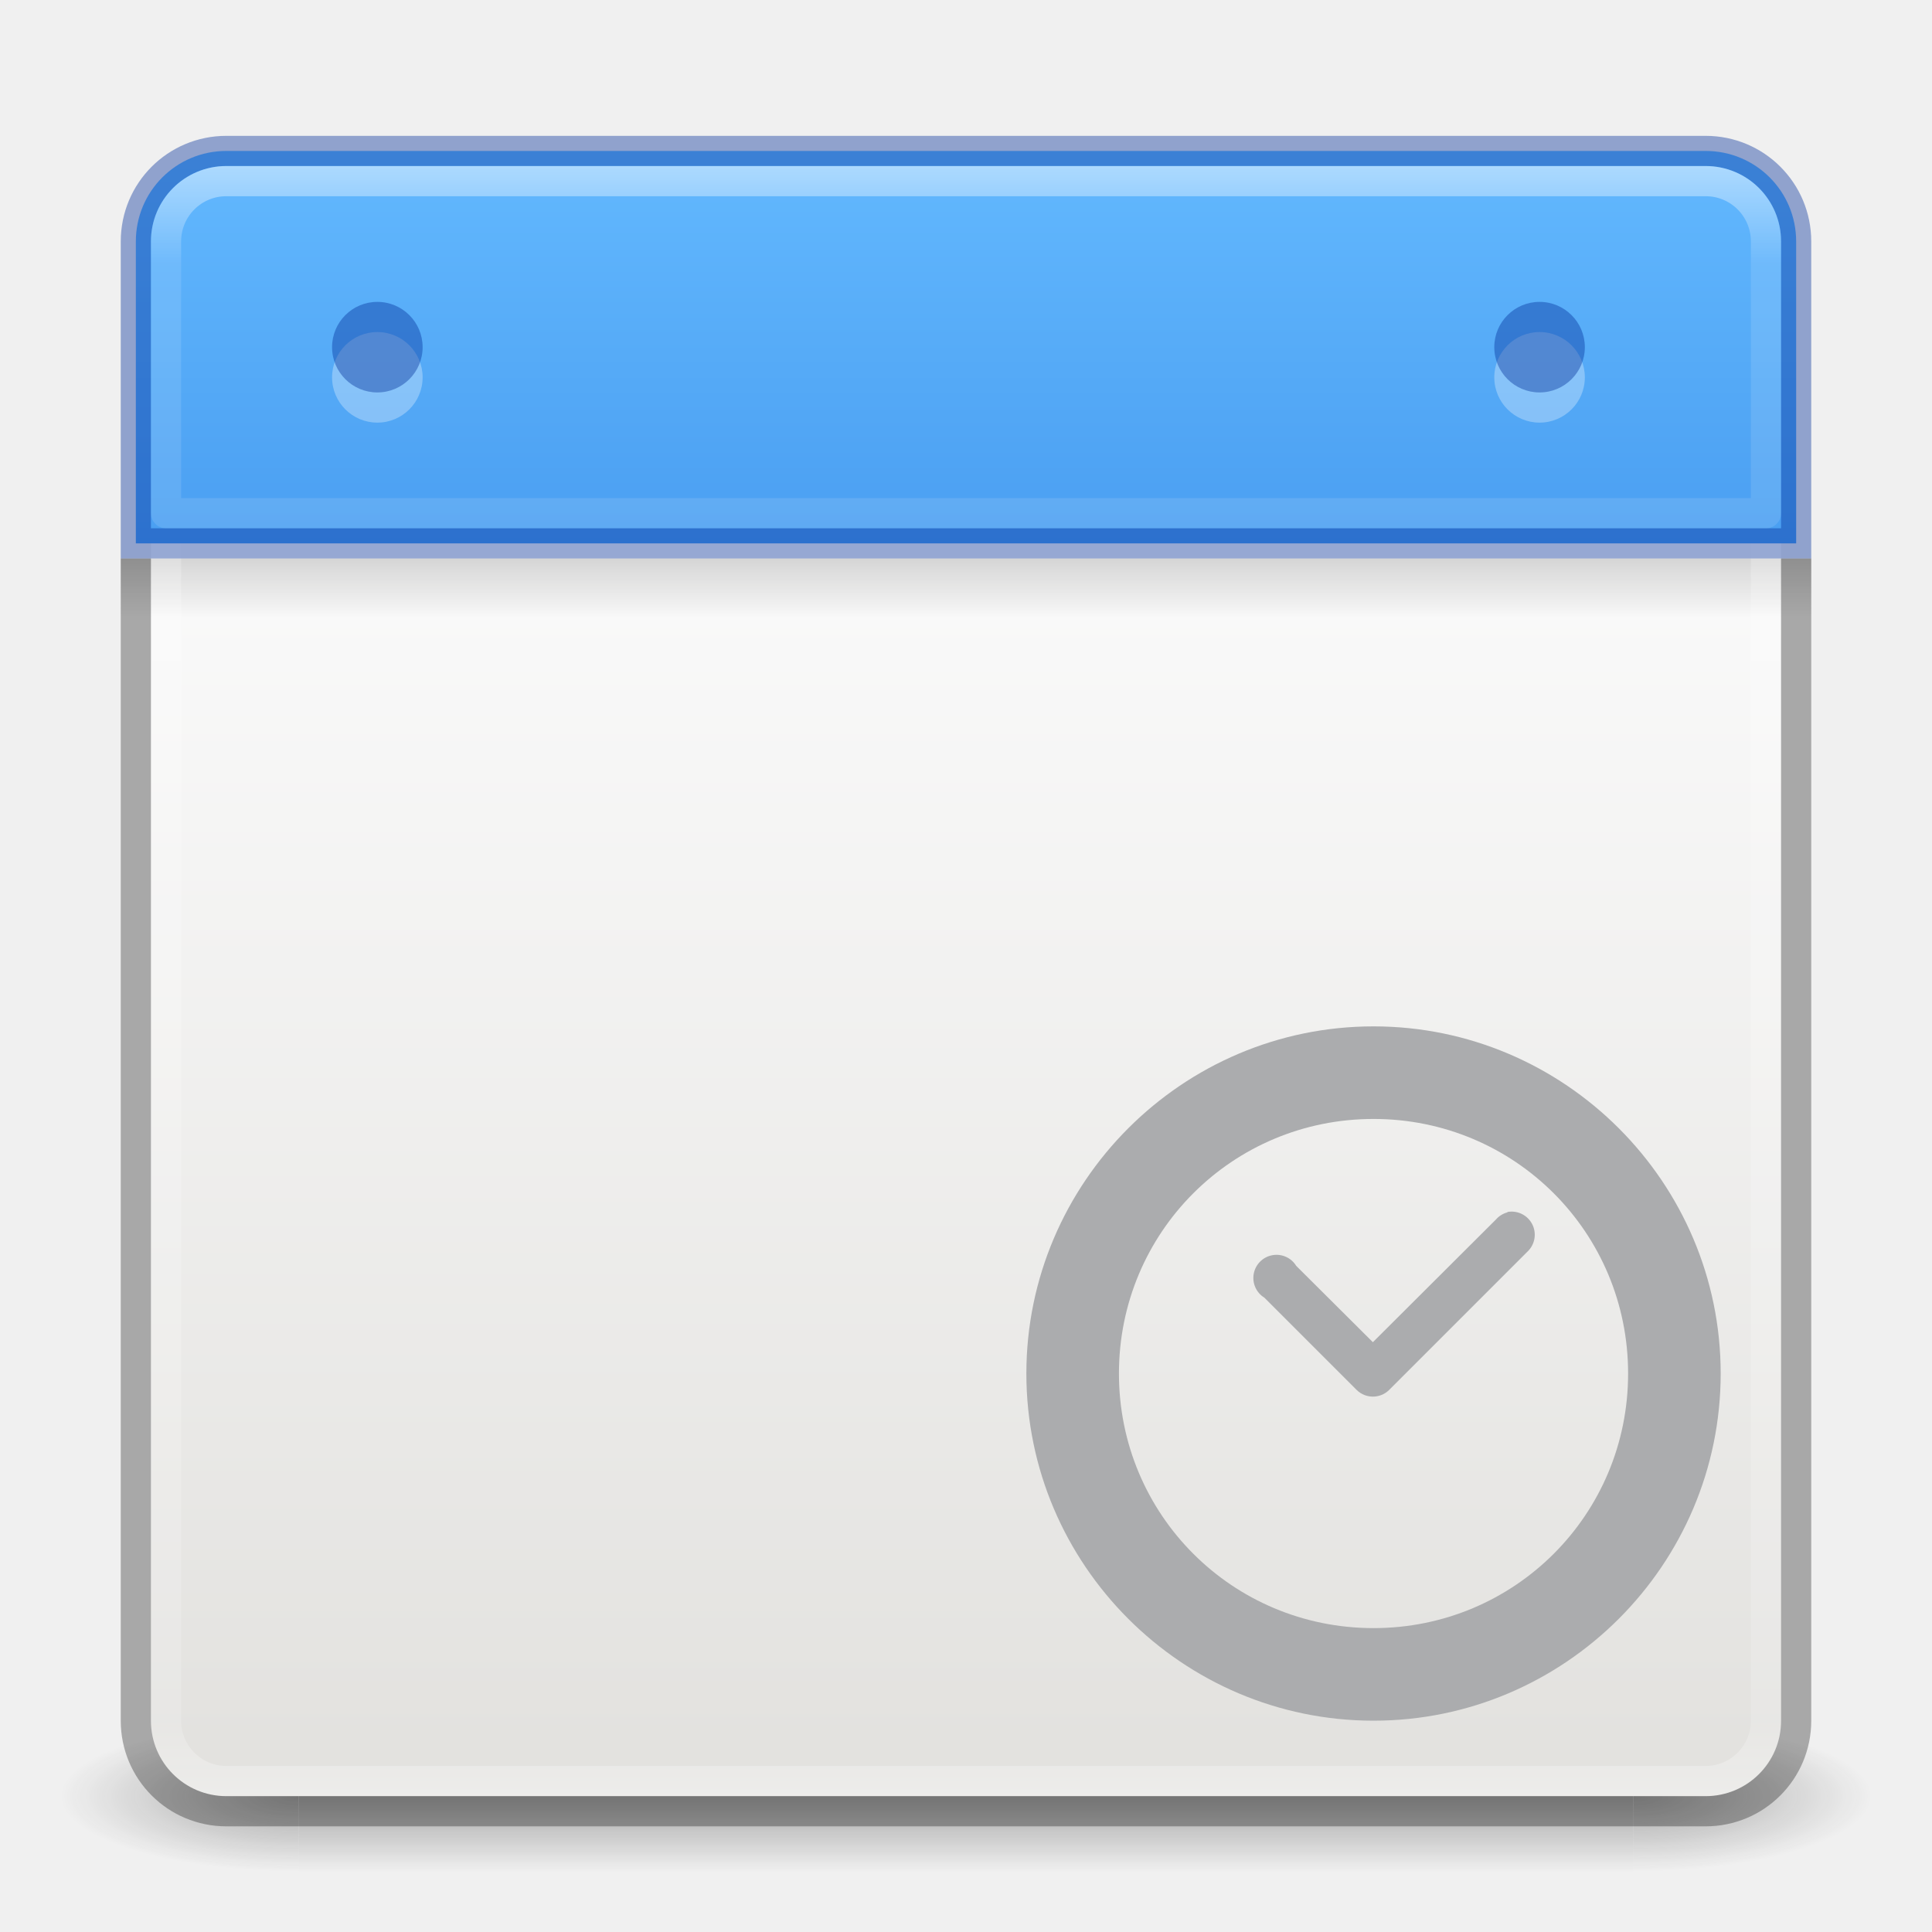
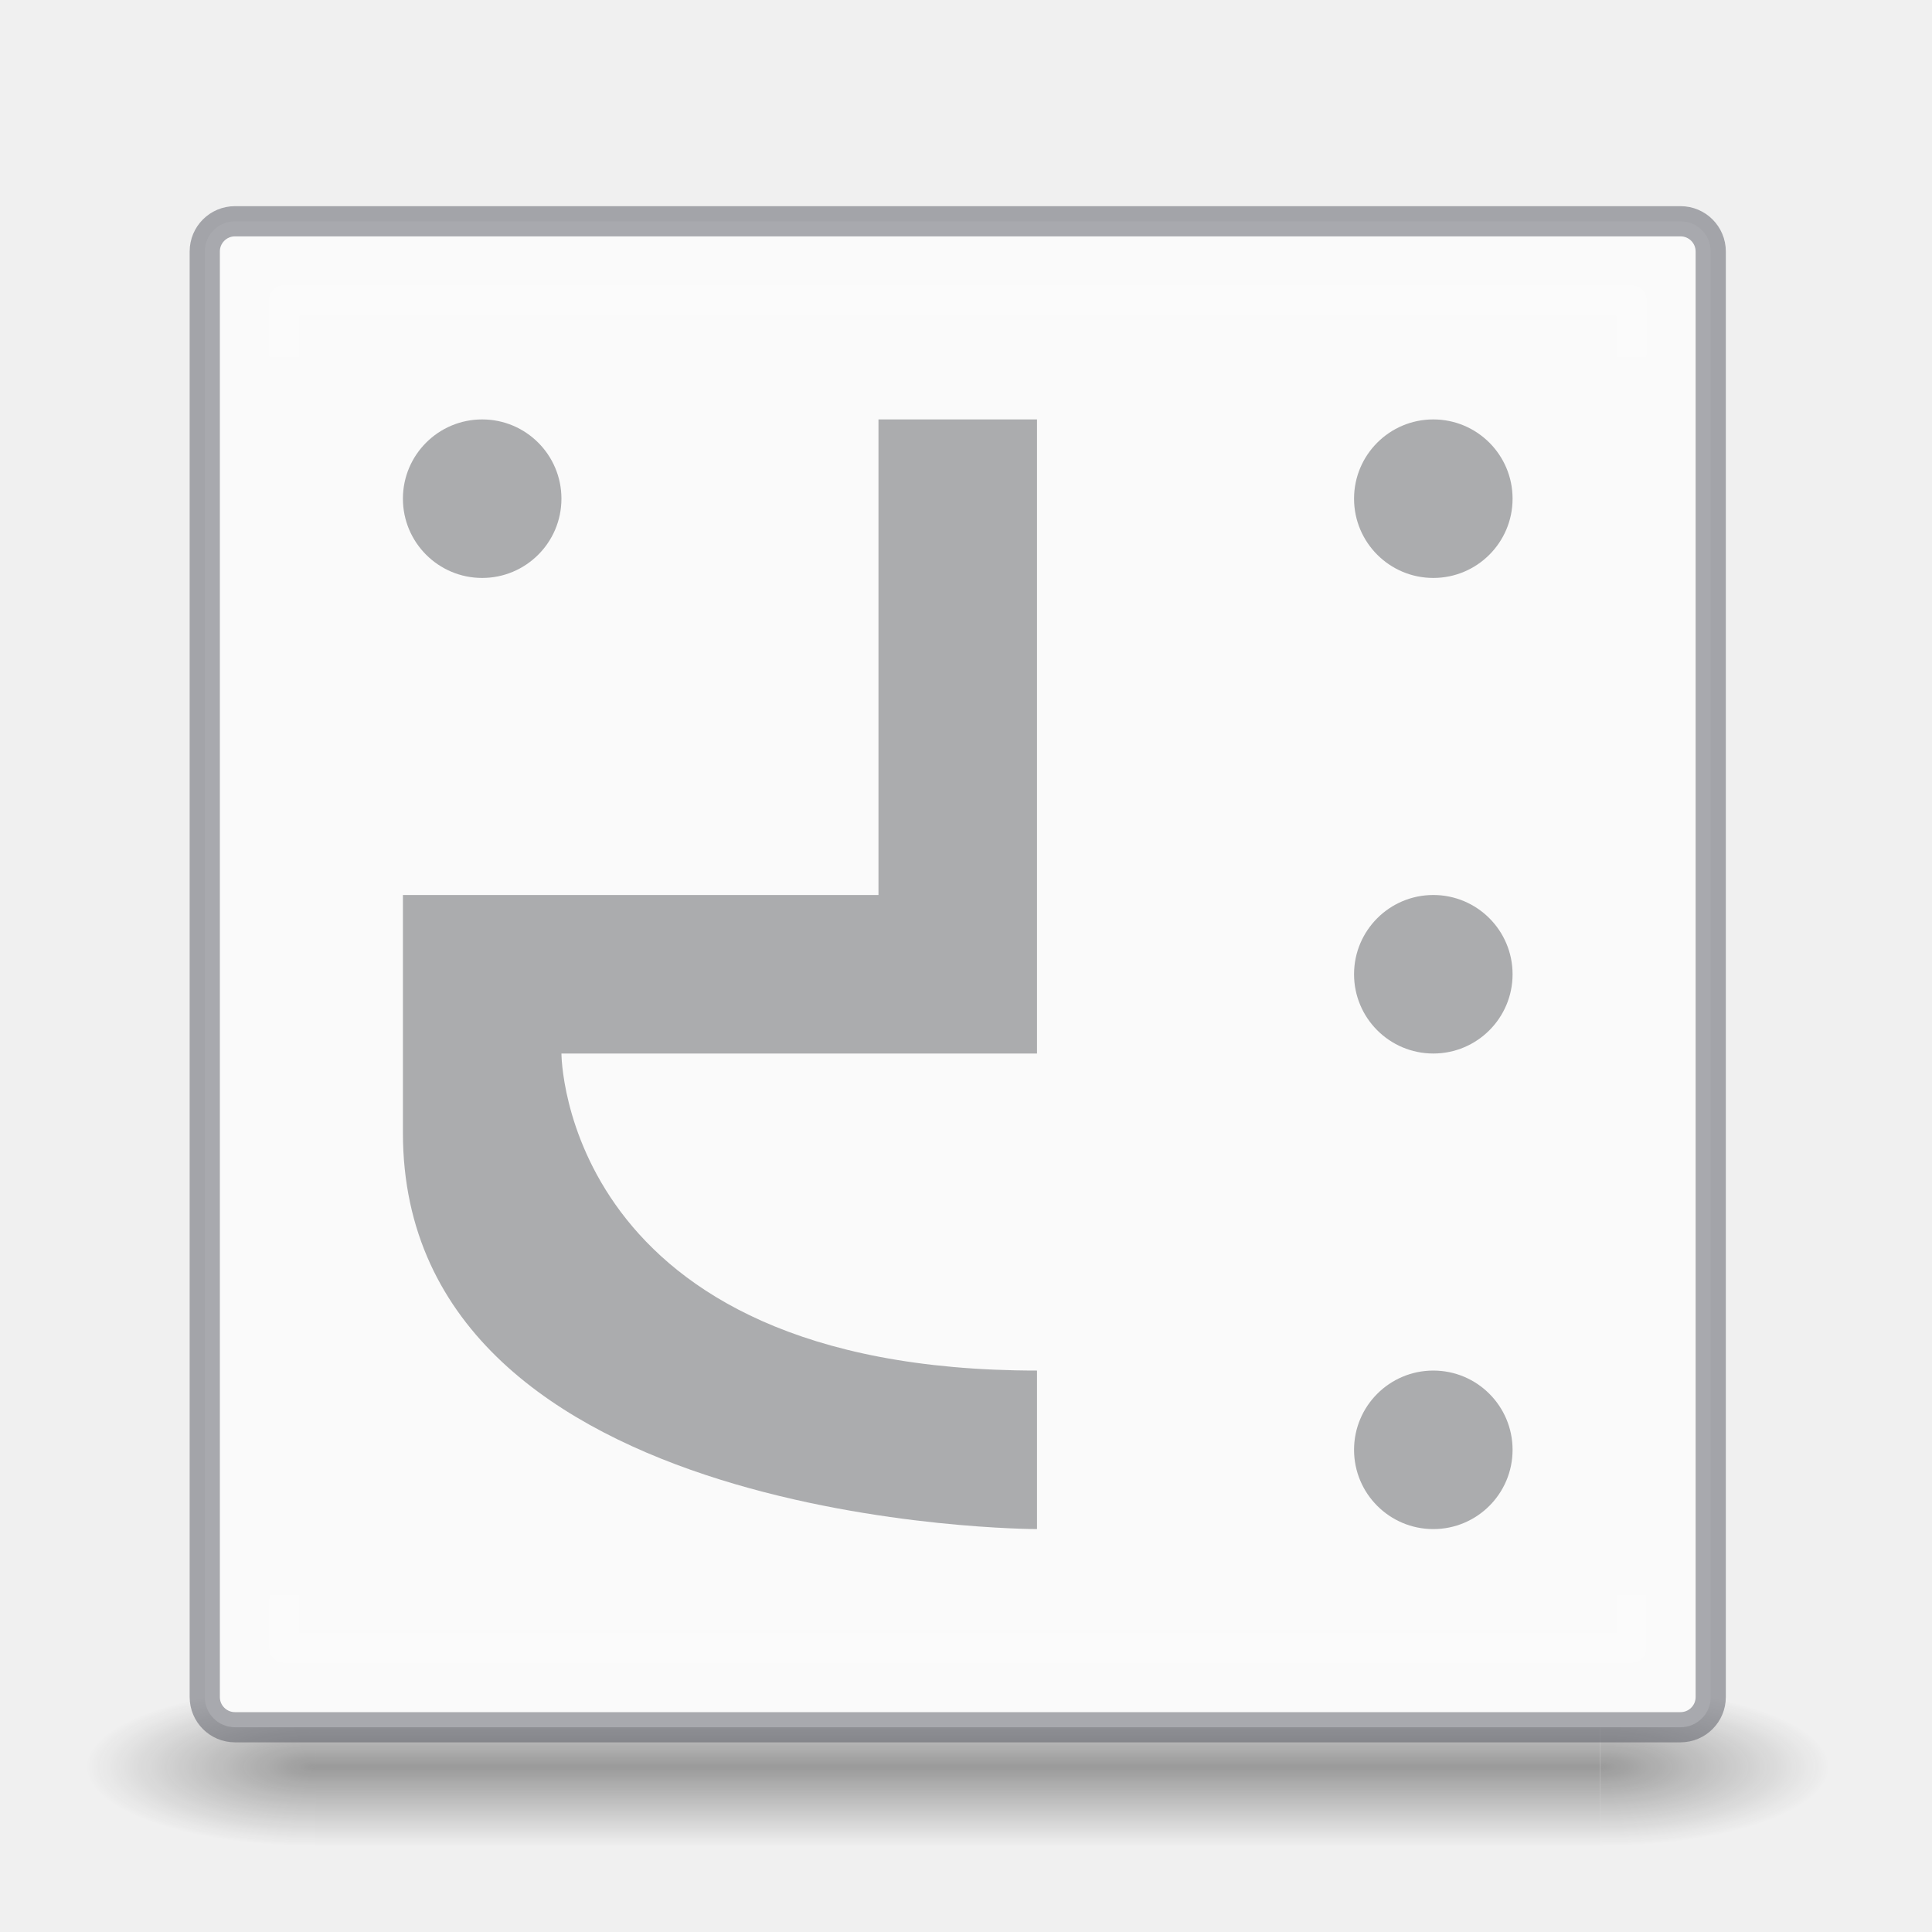
<svg xmlns="http://www.w3.org/2000/svg" xmlns:xlink="http://www.w3.org/1999/xlink" width="64" height="64" viewBox="0 0 64 64" id="svg2" version="1.1">
  <defs id="defs4">
    <linearGradient id="linearGradient23419">
      <stop id="stop23421" style="stop-color:#000000;stop-opacity:1" offset="0" />
      <stop id="stop23423" style="stop-color:#000000;stop-opacity:0" offset="1" />
    </linearGradient>
    <linearGradient xlink:href="#linearGradient4806-2-9" id="linearGradient6927" gradientUnits="userSpaceOnUse" gradientTransform="matrix(1.755361,0,0,1.755361,-94.69513,-16.91647)" x1="71.204" y1="15.369" x2="71.204" y2="40.496" />
    <linearGradient id="linearGradient4806-2-9">
      <stop id="stop4808-4-6" style="stop-color:#ffffff;stop-opacity:1" offset="0" />
      <stop id="stop4810-0-9" style="stop-color:#ffffff;stop-opacity:0.235" offset="0.424" />
      <stop id="stop4812-8-7" style="stop-color:#ffffff;stop-opacity:0.157" offset="0.821" />
      <stop id="stop4814-0-7" style="stop-color:#ffffff;stop-opacity:0.392" offset="1" />
    </linearGradient>
    <linearGradient xlink:href="#linearGradient4806-2-9" id="linearGradient6923" gradientUnits="userSpaceOnUse" gradientTransform="matrix(1.918651,0,0,-1.918651,-106.4807,85.46685)" x1="71.204" y1="15.369" x2="71.204" y2="40.496" />
    <linearGradient xlink:href="#linearGradient4251" id="linearGradient6919" gradientUnits="userSpaceOnUse" gradientTransform="matrix(0.5625,0,0,0.5625,-221,-118.625)" x1="304" y1="98" x2="368" y2="210" />
    <linearGradient id="linearGradient4251">
      <stop id="stop4259" offset="0" style="stop-color:#cccccc;stop-opacity:1" />
      <stop style="stop-color:#f4f4f4;stop-opacity:1" offset="0.52" id="stop6460" />
      <stop style="stop-color:#c1c1c1;stop-opacity:1" offset="1" id="stop4183" />
    </linearGradient>
    <linearGradient x1="71.204" y1="15.369" x2="71.204" y2="40.496" id="linearGradient3293" xlink:href="#linearGradient4806-2-9" gradientUnits="userSpaceOnUse" gradientTransform="matrix(2.326875,0,0,2.326875,-135.9447,-32.84278)" />
    <linearGradient xlink:href="#linearGradient4140" id="linearGradient6915" x1="196" y1="152" x2="252" y2="208" gradientUnits="userSpaceOnUse" gradientTransform="translate(-191.5,-148)" />
    <linearGradient id="linearGradient4140">
      <stop id="stop4142" offset="0" style="stop-color:#f9c440;stop-opacity:1" />
      <stop style="stop-color:#fff394;stop-opacity:1" offset="0.502" id="stop5784" />
      <stop id="stop4144" offset="1" style="stop-color:#f9c440;stop-opacity:1" />
    </linearGradient>
    <radialGradient xlink:href="#linearGradient23419" id="radialGradient3300-9" gradientUnits="userSpaceOnUse" gradientTransform="matrix(0.3823536,7.5555777e-8,-1.8372241e-8,0.1115198,-5.925427,36.33585)" cx="99.189" cy="185.297" fx="99.189" fy="185.297" r="62.769" />
    <radialGradient xlink:href="#linearGradient23419" id="radialGradient4192" gradientUnits="userSpaceOnUse" gradientTransform="matrix(0.2549024,5.3967361e-8,-1.2248161e-8,0.07965545,6.716382,44.24067)" cx="99.189" cy="185.297" fx="99.189" fy="185.297" r="62.769" />
    <linearGradient id="linearGradient4658">
      <stop offset="0" style="stop-color:#fafafa;stop-opacity:1;" id="stop4660" />
      <stop offset="1" style="stop-color:#e2e1de;stop-opacity:1;" id="stop4662" />
    </linearGradient>
    <radialGradient gradientTransform="matrix(2.003784,0,0,1.4,27.98813,-17.4)" gradientUnits="userSpaceOnUse" xlink:href="#linearGradient3688-166-749-4-0-3-8-1" id="radialGradient3337-2-2-8" fy="43.5" fx="4.993" r="2.5" cy="43.5" cx="4.993" />
    <linearGradient id="linearGradient3688-166-749-4-0-3-8-1">
      <stop offset="0" style="stop-color:#181818;stop-opacity:1" id="stop2883-4-0-1-8-1" />
      <stop offset="1" style="stop-color:#181818;stop-opacity:0" id="stop2885-9-2-9-6-6" />
    </linearGradient>
    <radialGradient gradientTransform="matrix(2.003784,0,0,1.4,-20.01187,-104.4)" gradientUnits="userSpaceOnUse" xlink:href="#linearGradient3688-166-749-4-0-3-8-1" id="radialGradient3339-1-4-96" fy="43.5" fx="4.993" r="2.5" cy="43.5" cx="4.993" />
    <linearGradient id="linearGradient3702-501-757-8-4-1-1-4">
      <stop offset="0" style="stop-color:#181818;stop-opacity:0" id="stop2895-8-9-9-1-7" />
      <stop offset="0.5" style="stop-color:#181818;stop-opacity:1" id="stop2897-7-8-7-7-6" />
      <stop offset="1" style="stop-color:#181818;stop-opacity:0" id="stop2899-4-5-1-5-0" />
    </linearGradient>
    <linearGradient gradientUnits="userSpaceOnUse" xlink:href="#linearGradient3702-501-757-8-4-1-1-4" id="linearGradient5515" y2="39.999" x2="25.058" y1="47.028" x1="25.058" />
    <linearGradient id="linearGradient3924-2-2-5-8-0">
      <stop id="stop3926-9-4-9-6-6" style="stop-color:#ffffff;stop-opacity:1" offset="0" />
      <stop id="stop3928-9-8-6-5-1" style="stop-color:#ffffff;stop-opacity:0.235" offset="0.063" />
      <stop id="stop3930-3-5-1-7-98" style="stop-color:#ffffff;stop-opacity:0.157" offset="0.951" />
      <stop id="stop3932-8-0-4-8-60" style="stop-color:#ffffff;stop-opacity:0.392" offset="1" />
    </linearGradient>
    <linearGradient y2="43" x2="24" y1="5" x1="24" gradientTransform="matrix(1.432432,0,0,1.432432,-2.378376,-1.878374)" gradientUnits="userSpaceOnUse" id="linearGradient3681" xlink:href="#linearGradient3924-2-2-5-8-0" />
    <linearGradient y2="43" x2="24" y1="5" x1="24" gradientTransform="matrix(1.432432,0,0,1.432432,-2.378376,-1.878374)" gradientUnits="userSpaceOnUse" id="linearGradient3681-6" xlink:href="#linearGradient3924-2-2-5-8-0" />
    <linearGradient id="linearGradient3242-7-3-8-0-4-58-06">
      <stop offset="0" style="stop-color:#8cd5ff;stop-opacity:1" id="stop3244-5-8-5-6-4-3-8" />
      <stop offset="0.262" style="stop-color:#64baff;stop-opacity:1" id="stop3246-9-5-1-5-3-0-7" />
      <stop offset="0.661" style="stop-color:#3689e6;stop-opacity:1" id="stop3248-7-2-0-7-5-35-9" />
      <stop offset="1" style="stop-color:#0d52bf;stop-opacity:1" id="stop3250-8-2-8-5-6-40-4" />
    </linearGradient>
    <linearGradient y2="48.396" x2="25.132" y1="15.5" x1="25.132" gradientTransform="matrix(1.290387,0,0,1.237326,1.030722,-0.5669884)" gradientUnits="userSpaceOnUse" id="linearGradient4556-9" xlink:href="#linearGradient4658" />
    <linearGradient gradientUnits="userSpaceOnUse" y2="48.934" x2="24.17" y1="-12.242" x1="24.17" id="linearGradient4654" xlink:href="#linearGradient3242-7-3-8-0-4-58-06" gradientTransform="translate(0,0.4999998)" />
    <linearGradient y2="19.963" x2="23.954" y1="15.999" x1="23.954" gradientTransform="matrix(1.4,0,0,0.5,-1.599999,10.5)" gradientUnits="userSpaceOnUse" id="linearGradient4656" xlink:href="#linearGradient23419" />
    <linearGradient x1="302.857" y1="366.648" x2="302.857" y2="609.505" id="linearGradient3128" xlink:href="#linearGradient5048" gradientUnits="userSpaceOnUse" gradientTransform="matrix(0.09153846,0,0,0.02058823,-1.084616,49.45142)" />
    <linearGradient id="linearGradient5048">
      <stop id="stop5050" style="stop-color:#000000;stop-opacity:0" offset="0" />
      <stop id="stop5056" style="stop-color:#000000;stop-opacity:1" offset="0.5" />
      <stop id="stop5052" style="stop-color:#000000;stop-opacity:0" offset="1" />
    </linearGradient>
    <radialGradient cx="605.714" cy="486.648" r="117.143" fx="605.714" fy="486.648" id="radialGradient3060" xlink:href="#linearGradient23419" gradientUnits="userSpaceOnUse" gradientTransform="matrix(-0.03132632,0,0,0.02058823,28.77914,49.45142)" />
    <radialGradient cx="605.714" cy="486.648" r="117.143" fx="605.714" fy="486.648" id="radialGradient3057" xlink:href="#linearGradient23419" gradientUnits="userSpaceOnUse" gradientTransform="matrix(0.03132633,0,0,0.02058823,35.22086,49.45142)" />
    <linearGradient id="linearGradient3600-9">
      <stop id="stop3602-3" style="stop-color:#f4f4f4;stop-opacity:1" offset="0" />
      <stop id="stop3604-7" style="stop-color:#dbdbdb;stop-opacity:1" offset="1" />
    </linearGradient>
    <linearGradient x1="25.132" y1="0.985" x2="25.132" y2="47.013" id="linearGradient3054" xlink:href="#linearGradient3600-9" gradientUnits="userSpaceOnUse" gradientTransform="matrix(1.314283,0,0,1.260239,0.4572141,-2.17932)" />
    <linearGradient id="linearGradient3977-4">
      <stop id="stop3979-7" style="stop-color:#ffffff;stop-opacity:1" offset="0" />
      <stop id="stop3981-6" style="stop-color:#ffffff;stop-opacity:0.235" offset="0.012" />
      <stop id="stop3983-5" style="stop-color:#ffffff;stop-opacity:0.157" offset="0.988" />
      <stop id="stop3985-6" style="stop-color:#ffffff;stop-opacity:0.392" offset="1" />
    </linearGradient>
    <linearGradient x1="24" y1="5.864" x2="24" y2="42.1" id="linearGradient3051" xlink:href="#linearGradient3977-4" gradientUnits="userSpaceOnUse" gradientTransform="matrix(1.216216,0,0,1.540538,2.810818,-6.97295)" />
    <linearGradient id="linearGradient3104-6">
      <stop id="stop3106-3" style="stop-color:#000000;stop-opacity:0.318" offset="0" />
      <stop id="stop3108-9" style="stop-color:#000000;stop-opacity:0.24" offset="1" />
    </linearGradient>
    <linearGradient x1="-51.786" y1="50.786" x2="-51.786" y2="2.906" id="linearGradient3048" xlink:href="#linearGradient3104-6" gradientUnits="userSpaceOnUse" gradientTransform="matrix(1.084352,0,0,1.199737,79.55086,-4.16286)" />
+     <linearGradient y2="40.496" x2="71.204" y1="15.369" x1="71.204" gradientTransform="matrix(1.183848,0,0,1.183848,-61.44558,-8.99018)" gradientUnits="userSpaceOnUse" id="linearGradient8460" xlink:href="#linearGradient4806-2-9" />
+     <linearGradient y2="40.496" x2="71.204" y1="15.369" x1="71.204" gradientTransform="matrix(1.347138,0,0,-1.347138,-73.23118,61.54055)" gradientUnits="userSpaceOnUse" id="linearGradient8456" xlink:href="#linearGradient4806-2-9" />
+     <linearGradient y2="210" x2="368" y1="98" x1="304" gradientTransform="matrix(0.3875,0,0,0.3875,-154.2,-83.67496)" gradientUnits="userSpaceOnUse" id="linearGradient8452" xlink:href="#linearGradient4251" />
+     <linearGradient y2="40.496" x2="71.204" y1="15.369" x1="71.204" gradientTransform="matrix(1.592072,0,0,1.592072,-90.90958,-20.3661)" gradientUnits="userSpaceOnUse" id="linearGradient8448" xlink:href="#linearGradient4806-2-9" />
+     <linearGradient y2="208" x2="252" y1="152" x1="196" gradientTransform="matrix(0.6949152,0,0,0.6949152,-131.3136,-101.0847)" gradientUnits="userSpaceOnUse" id="linearGradient8444" xlink:href="#linearGradient4140" />
+     <radialGradient cx="99.157" cy="186.171" r="62.769" fx="99.157" fy="186.171" id="radialGradient3018" xlink:href="#linearGradient23419" gradientUnits="userSpaceOnUse" gradientTransform="matrix(0.2549024,0,0,0.08762273,-1.27539,25.1859)" />
+     <radialGradient cx="4.993" cy="43.5" r="2.5" fx="4.993" fy="43.5" id="radialGradient3013" xlink:href="#linearGradient3688-166-749-4-0-3-8-1" gradientUnits="userSpaceOnUse" gradientTransform="matrix(2.003784,0,0,1.4,27.98813,-17.4)" />
+     <radialGradient cx="4.993" cy="43.5" r="2.5" fx="4.993" fy="43.5" id="radialGradient3015" xlink:href="#linearGradient3688-166-749-4-0-3-8-1" gradientUnits="userSpaceOnUse" gradientTransform="matrix(2.003784,0,0,1.4,-20.01187,-104.4)" />
+     <linearGradient x1="24" y1="5" x2="24" y2="43" id="linearGradient3991" xlink:href="#linearGradient3924-2-2-5-8-0" gradientUnits="userSpaceOnUse" gradientTransform="translate(4e-6,0.7500062)" />
+     <linearGradient x1="24.17" y1="-12.242" x2="24.17" y2="48.934" id="linearGradient4036" xlink:href="#linearGradient3242-7-3-8-0-4-58-06" gradientUnits="userSpaceOnUse" gradientTransform="matrix(0.7090909,0,0,0.7090909,1.309104,2.059092)" />
+     <linearGradient x1="23.954" y1="15.999" x2="23.954" y2="19.963" id="linearGradient4043" xlink:href="#linearGradient23419" gradientUnits="userSpaceOnUse" gradientTransform="matrix(1,0,0,0.375,1.801756e-6,8.750001)" />
+     <linearGradient x1="25.132" y1="15.5" x2="25.132" y2="48.396" id="linearGradient4046-7" xlink:href="#linearGradient4658" gradientUnits="userSpaceOnUse" gradientTransform="matrix(0.8915399,0,0,0.8548797,2.603044,1.416539)" />
+     <linearGradient x1="24" y1="5" x2="24" y2="43" id="linearGradient4100" xlink:href="#linearGradient3924-2-2-5-8-0" gradientUnits="userSpaceOnUse" gradientTransform="translate(4e-6,0.750006)" />
+     <linearGradient xlink:href="#linearGradient4806-2-9" id="linearGradient7487" gradientUnits="userSpaceOnUse" gradientTransform="matrix(0.5306906,0,0,0.5306906,-26.30317,-2.78869)" x1="71.204" y1="15.369" x2="71.204" y2="40.496" />
+     <linearGradient xlink:href="#linearGradient4251" id="linearGradient7483" gradientUnits="userSpaceOnUse" gradientTransform="matrix(0.1875,0,0,0.1875,-74.99999,-40.875)" x1="304" y1="98" x2="368" y2="210" />
+     <linearGradient xlink:href="#linearGradient4806-2-9" id="linearGradient7475" gradientUnits="userSpaceOnUse" gradientTransform="matrix(0.7756248,0,0,0.7756247,-43.98156,-9.61425)" x1="71.204" y1="15.369" x2="71.204" y2="40.496" />
+     <linearGradient xlink:href="#linearGradient4140" id="linearGradient6964" gradientUnits="userSpaceOnUse" gradientTransform="matrix(0.2,0,0,0.2,-55.19999,-18.80001)" x1="288" y1="106" x2="384" y2="202" />
+     <radialGradient r="10.625" fy="4.625" fx="62.625" cy="4.625" cx="62.625" gradientTransform="matrix(1.129412,0,0,0.2823525,-58.7294,19.69412)" gradientUnits="userSpaceOnUse" id="radialGradient3090-9-3" xlink:href="#linearGradient23419" />
+     <radialGradient gradientTransform="matrix(2.003784,0,0,1.4,27.98813,-17.4)" gradientUnits="userSpaceOnUse" xlink:href="#linearGradient3688-166-749-4-0-3-8-1" id="radialGradient3082-6" fy="43.5" fx="4.993" r="2.5" cy="43.5" cx="4.993" />
+     <radialGradient gradientTransform="matrix(2.003784,0,0,1.4,-20.01187,-104.4)" gradientUnits="userSpaceOnUse" xlink:href="#linearGradient3688-166-749-4-0-3-8-1" id="radialGradient3084-4" fy="43.5" fx="4.993" r="2.5" cy="43.5" cx="4.993" />
+     <linearGradient gradientTransform="matrix(0.4594595,0,0,0.4594595,0.9742189,0.9717503)" gradientUnits="userSpaceOnUse" xlink:href="#linearGradient3924-2-2-5-8-0" id="linearGradient3192" y2="43" x2="24" y1="5" x1="24" />
+     <linearGradient gradientTransform="matrix(0.3454545,0,0,0.3454545,0.945454,0.945482)" gradientUnits="userSpaceOnUse" xlink:href="#linearGradient3242-7-3-8-0-4-58-06" id="linearGradient3261" y2="48.934" x2="24.17" y1="-12.242" x1="24.17" />
+     <linearGradient gradientTransform="matrix(0.5,0,0,0.25,1.0885132e-6,4.000001)" gradientUnits="userSpaceOnUse" xlink:href="#linearGradient23419" id="linearGradient3265" y2="19.963" x2="23.954" y1="15.999" x1="23.954" />
+     <linearGradient gradientTransform="matrix(0.4223083,0,0,0.404943,1.864602,1.178078)" gradientUnits="userSpaceOnUse" xlink:href="#linearGradient4658" id="linearGradient3268-1" y2="48.396" x2="25.132" y1="15.5" x1="25.132" />
+     <linearGradient gradientTransform="matrix(0.4594595,0,0,0.4594595,0.9742189,0.9717507)" gradientUnits="userSpaceOnUse" xlink:href="#linearGradient3924-2-2-5-8-0" id="linearGradient4125" y2="43" x2="24" y1="5" x1="24" />
+     <linearGradient x1="12.913" y1="17.534" x2="12.913" y2="20.187" id="linearGradient3223" xlink:href="#linearGradient23419" gradientUnits="userSpaceOnUse" gradientTransform="matrix(1.018157,0,0,-1.019533,-0.2153044,32.48114)" />
+     <linearGradient x1="24" y1="6.549" x2="24" y2="41.229" id="linearGradient3233" xlink:href="#linearGradient4095" gradientUnits="userSpaceOnUse" gradientTransform="matrix(0.4594595,0,0,0.4594595,0.9742203,0.9717328)" />
+     <linearGradient id="linearGradient4095">
+       <stop id="stop4097" style="stop-color:#ffffff;stop-opacity:1" offset="0" />
+       <stop id="stop4100" style="stop-color:#ffffff;stop-opacity:0.235" offset="0.017" />
+       <stop id="stop4102" style="stop-color:#ffffff;stop-opacity:0.157" offset="0.98" />
+       <stop id="stop4104" style="stop-color:#ffffff;stop-opacity:0.392" offset="1" />
+     </linearGradient>
+     <radialGradient cx="6.73" cy="9.957" r="12.672" fx="6.2" fy="9.957" id="radialGradient3215" xlink:href="#linearGradient2867-449-88-871-390-598-476-591-434-148-57-177-8-3-3-6-4-8-8-8-5" gradientUnits="userSpaceOnUse" gradientTransform="matrix(0,4.627013,-5.680493,0,68.96616,-38.74506)" />
+     <linearGradient id="linearGradient2867-449-88-871-390-598-476-591-434-148-57-177-8-3-3-6-4-8-8-8-5">
+       <stop id="stop3750-1-0-7-6-6-1-3-9-3" style="stop-color:#919caf;stop-opacity:1" offset="0" />
+       <stop id="stop3752-3-7-4-0-32-8-923-0-7" style="stop-color:#68758e;stop-opacity:1" offset="0.262" />
+       <stop id="stop3754-1-8-5-2-7-6-7-1-9" style="stop-color:#485a6c;stop-opacity:1" offset="0.705" />
+       <stop id="stop3756-1-6-2-6-6-1-96-6-0" style="stop-color:#444c5c;stop-opacity:1" offset="1" />
+     </linearGradient>
+     <radialGradient cx="4.993" cy="43.5" r="2.5" fx="4.993" fy="43.5" id="radialGradient3082-6-3" xlink:href="#linearGradient3688-166-749-4-0-3-8-1" gradientUnits="userSpaceOnUse" gradientTransform="matrix(2.003784,0,0,1.4,27.98813,-17.4)" />
+     <radialGradient cx="4.993" cy="43.5" r="2.5" fx="4.993" fy="43.5" id="radialGradient3084-4-5" xlink:href="#linearGradient3688-166-749-4-0-3-8-1" gradientUnits="userSpaceOnUse" gradientTransform="matrix(2.003784,0,0,1.4,-20.01187,-104.4)" />
  </defs>
-   <g transform="matrix(1.57895,0,0,0.7142857,-5.894751,28.42857)" id="g3712-8-2-4-4-4" style="opacity:0.35">
-     <rect width="5" height="7" x="38" y="40" id="rect2801-5-5-7-9-5" style="fill:url(#radialGradient3337-2-2-8);fill-opacity:1;stroke:none" />
-     <rect width="5" height="7" x="-10" y="-47" transform="scale(-1)" id="rect3696-3-0-3-7-0" style="fill:url(#radialGradient3339-1-4-96);fill-opacity:1;stroke:none" />
-     <rect width="28" height="7" x="10" y="40" id="rect3700-5-6-8-4-5" style="fill:url(#linearGradient5515);fill-opacity:1;stroke:none" />
-   </g>
-   <rect width="54" height="54" rx="2.5" ry="2.5" x="5" y="5.5" id="rect5505-21-3-8-5-2-6" style="color:#000000;display:inline;overflow:visible;visibility:visible;fill:url(#linearGradient4556-9);fill-opacity:1;fill-rule:nonzero;stroke:none;stroke-width:1;marker:none;enable-background:accumulate" />
-   <rect width="56" height="2" rx="0" ry="0" x="4" y="18.5" id="rect3508" style="display:inline;overflow:visible;visibility:visible;opacity:0.15;fill:url(#linearGradient4656);fill-opacity:1;fill-rule:nonzero;stroke:none;stroke-width:1;marker:none;enable-background:accumulate" />
-   <rect width="53" height="53" rx="2" ry="2" x="5.5" y="6" id="rect6741-5-0-2-3" style="opacity:1;fill:none;stroke:url(#linearGradient3681);stroke-width:1;stroke-linecap:round;stroke-linejoin:round;stroke-miterlimit:4;stroke-dasharray:none;stroke-dashoffset:0;stroke-opacity:1" />
-   <path style="opacity:0.3;fill:none;stroke:#000000;stroke-width:1;stroke-miterlimit:4;stroke-dasharray:none" d="M 4.5,18.5 V 57 c 0,1.662 1.338,3 3,3 h 49 c 1.662,0 3,-1.338 3,-3 V 18.5" id="rect4567" />
-   <path style="color:#000000;display:inline;overflow:visible;visibility:visible;fill:url(#linearGradient4654);fill-opacity:1;fill-rule:nonzero;stroke:none;stroke-width:1;marker:none;enable-background:accumulate" d="m 7.5,5 c -1.662,0 -3,1.338 -3,3 V 18 h 55 V 8 c 0,-1.662 -1.338,-3 -3,-3 z" id="rect5505-21-3-8-5-2-6-1" />
-   <path style="color:#000000;display:inline;overflow:visible;visibility:visible;opacity:0.4;fill:none;stroke:#002e99;stroke-width:1;stroke-linecap:round;stroke-linejoin:miter;stroke-miterlimit:4;stroke-dasharray:none;stroke-dashoffset:0;stroke-opacity:1;marker:none;enable-background:accumulate" d="m 7.5,5 c -1.662,0 -3,1.338 -3,3 V 18 h 55 V 8 c 0,-1.662 -1.338,-3 -3,-3 z" id="rect5505-21-3-8-9-1-1-7-8" />
-   <path style="opacity:0.5;fill:none;stroke:url(#linearGradient3681-6);stroke-width:1;stroke-linecap:round;stroke-linejoin:round;stroke-miterlimit:4;stroke-dasharray:none;stroke-dashoffset:0;stroke-opacity:1" d="m 7.5,6 c -1.108,0 -2,0.892 -2,2 V 17 h 53 V 8 c 0,-1.108 -0.892,-2 -2,-2 z" id="rect6741-5-0-2-3-4" />
-   <path style="color:#000000;display:inline;overflow:visible;visibility:visible;opacity:0.3;fill:#ffffff;fill-opacity:1;fill-rule:nonzero;stroke:none;stroke-width:1.5;marker:none;enable-background:accumulate" id="path4682-6" d="m 14,12.5 a 1.5,1.5 0 1 1 -3,0 1.5,1.5 0 1 1 3,0 z" />
-   <path style="color:#000000;display:inline;overflow:visible;visibility:visible;opacity:0.4;fill:#002e99;fill-opacity:1;fill-rule:nonzero;stroke:none;stroke-width:1.5;marker:none;enable-background:accumulate" id="path4682-6-1" d="m 14,11.5 a 1.5,1.5 0 1 1 -3,0 1.5,1.5 0 1 1 3,0 z" />
-   <path style="color:#000000;display:inline;overflow:visible;visibility:visible;opacity:0.3;fill:#ffffff;fill-opacity:1;fill-rule:nonzero;stroke:none;stroke-width:1.5;marker:none;enable-background:accumulate" id="path4682-6-3" d="m 52.5,12.5 a 1.5,1.5 0 1 1 -3,0 1.5,1.5 0 1 1 3,0 z" />
-   <path style="color:#000000;display:inline;overflow:visible;visibility:visible;opacity:0.4;fill:#002e99;fill-opacity:1;fill-rule:nonzero;stroke:none;stroke-width:1.5;marker:none;enable-background:accumulate" id="path4682-6-1-5" d="m 52.5,11.5 a 1.5,1.5 0 1 1 -3,0 1.5,1.5 0 1 1 3,0 z" />
-   <g id="g1454" transform="matrix(1.533333,0,0,1.533333,-997.9333,69.26667)" style="color:#000000;stroke-width:0.652;fill:#abacae">
-     <path id="path1452" style="font-weight:400;line-height:normal;font-family:sans-serif;font-variant-ligatures:normal;font-variant-position:normal;font-variant-caps:normal;font-variant-numeric:normal;font-variant-alternates:normal;font-feature-settings:normal;text-indent:0;text-align:start;text-decoration:none;text-decoration-line:none;text-decoration-style:solid;text-decoration-color:#000000;text-transform:none;text-orientation:mixed;white-space:normal;shape-padding:0;overflow:visible;isolation:auto;mix-blend-mode:normal;fill:#abacae;stroke-width:0.652" overflow="visible" font-weight="400" d="m 680.5,-23 c -4.13,0 -7.5,3.37 -7.5,7.5 0,4.13 3.37,7.5 7.5,7.5 4.13,0 7.5,-3.37 7.5,-7.5 0,-4.13 -3.37,-7.5 -7.5,-7.5 z m 0,2 c 3.05,0 5.5,2.45 5.5,5.5 0,3.05 -2.45,5.5 -5.5,5.5 -3.05,0 -5.5,-2.45 -5.5,-5.5 0,-3.05 2.45,-5.5 5.5,-5.5 z m 2.965,2.002 a 0.5,0.5 0 0 0 -0.072,0.008 v 0.008 a 0.5,0.5 0 0 0 -0.25,0.156 l -2.657,2.649 -1.656,-1.649 a 0.5,0.5 0 1 0 -0.687,0.688 l 2,2 a 0.5,0.5 0 0 0 0.687,0 l 3,-3 a 0.5,0.5 0 0 0 -0.365,-0.86 z" />
+   <g style="stroke-width:0.381" transform="matrix(2.625641,0,0,2.625641,0.2188035,0.7658169)" id="g1102">
+     <g transform="matrix(0.55,0,0,0.2222224,-1.200001,12.55555)" id="g2036-4" style="display:inline;stroke-width:0.466">
+       <g transform="matrix(1.052632,0,0,1.285713,-1.263158,-13.42854)" id="g3712-8" style="opacity:0.4;stroke-width:0.466">
+         <rect width="5" height="7" x="38" y="40" id="rect2801-6" style="fill:url(#radialGradient3082-6-3);fill-opacity:1;stroke:none;stroke-width:0.466" />
+         <rect width="5" height="7" x="-10" y="-47" transform="scale(-1)" id="rect3696-20" style="fill:url(#radialGradient3084-4-5);fill-opacity:1;stroke:none;stroke-width:0.466" />
+         <rect width="28" height="7" x="10" y="40" id="rect3700-5" style="fill:url(#linearGradient5515);fill-opacity:1;stroke:none;stroke-width:0.466" />
+       </g>
+     </g>
+     <rect width="19" height="19" rx="0.381" ry="0.381" x="2.5" y="2.5" id="rect5505-21-8" style="color:#000000;display:inline;overflow:visible;visibility:visible;fill:#fafafa;fill-opacity:1;fill-rule:nonzero;stroke:none;stroke-width:0.381;marker:none;enable-background:accumulate" />
+     <rect width="19" height="19" rx="0.381" ry="0.381" x="2.5" y="2.5" id="rect5505-21-8-1" style="color:#000000;display:inline;overflow:visible;visibility:visible;opacity:0.5;fill:none;stroke:#555761;stroke-width:0.381;stroke-linecap:round;stroke-linejoin:round;stroke-miterlimit:4;stroke-dasharray:none;stroke-dashoffset:0;stroke-opacity:1;marker:none;enable-background:accumulate" />
+     <rect width="17" height="17" x="3.501" y="3.499" id="rect6741-9" style="opacity:0.3;fill:none;stroke:url(#linearGradient3233);stroke-width:0.381;stroke-linecap:round;stroke-linejoin:round;stroke-miterlimit:4;stroke-dasharray:none;stroke-dashoffset:0;stroke-opacity:1" />
+     <circle style="fill:#abacae;fill-opacity:1;stroke:none;stroke-width:0.381;stroke-miterlimit:4;stroke-dasharray:none;stroke-opacity:1" id="path1283" cx="6" cy="6" r="1" />
+     <circle style="fill:#abacae;fill-opacity:1;stroke:none;stroke-width:0.381;stroke-miterlimit:4;stroke-dasharray:none;stroke-opacity:1" id="path1285" cx="18" cy="6" r="1" />
+     <circle style="fill:#abacae;fill-opacity:1;stroke:none;stroke-width:0.381;stroke-miterlimit:4;stroke-dasharray:none;stroke-opacity:1" id="path1287" cx="18" cy="12" r="1" />
+     <circle style="fill:#abacae;fill-opacity:1;stroke:none;stroke-width:0.381;stroke-miterlimit:4;stroke-dasharray:none;stroke-opacity:1" id="path1289" cx="18" cy="18" r="1" />
+     <path style="fill:#abacae;stroke:none;stroke-width:0.381px;stroke-linecap:butt;stroke-linejoin:miter;stroke-opacity:1" d="m 11,5 h 2 v 8 H 7 c 0,0 0,4 6,4 v 2 c 0,0 -8,0 -8,-5 v -3 h 6 z" id="path1291" />
  </g>
</svg>
